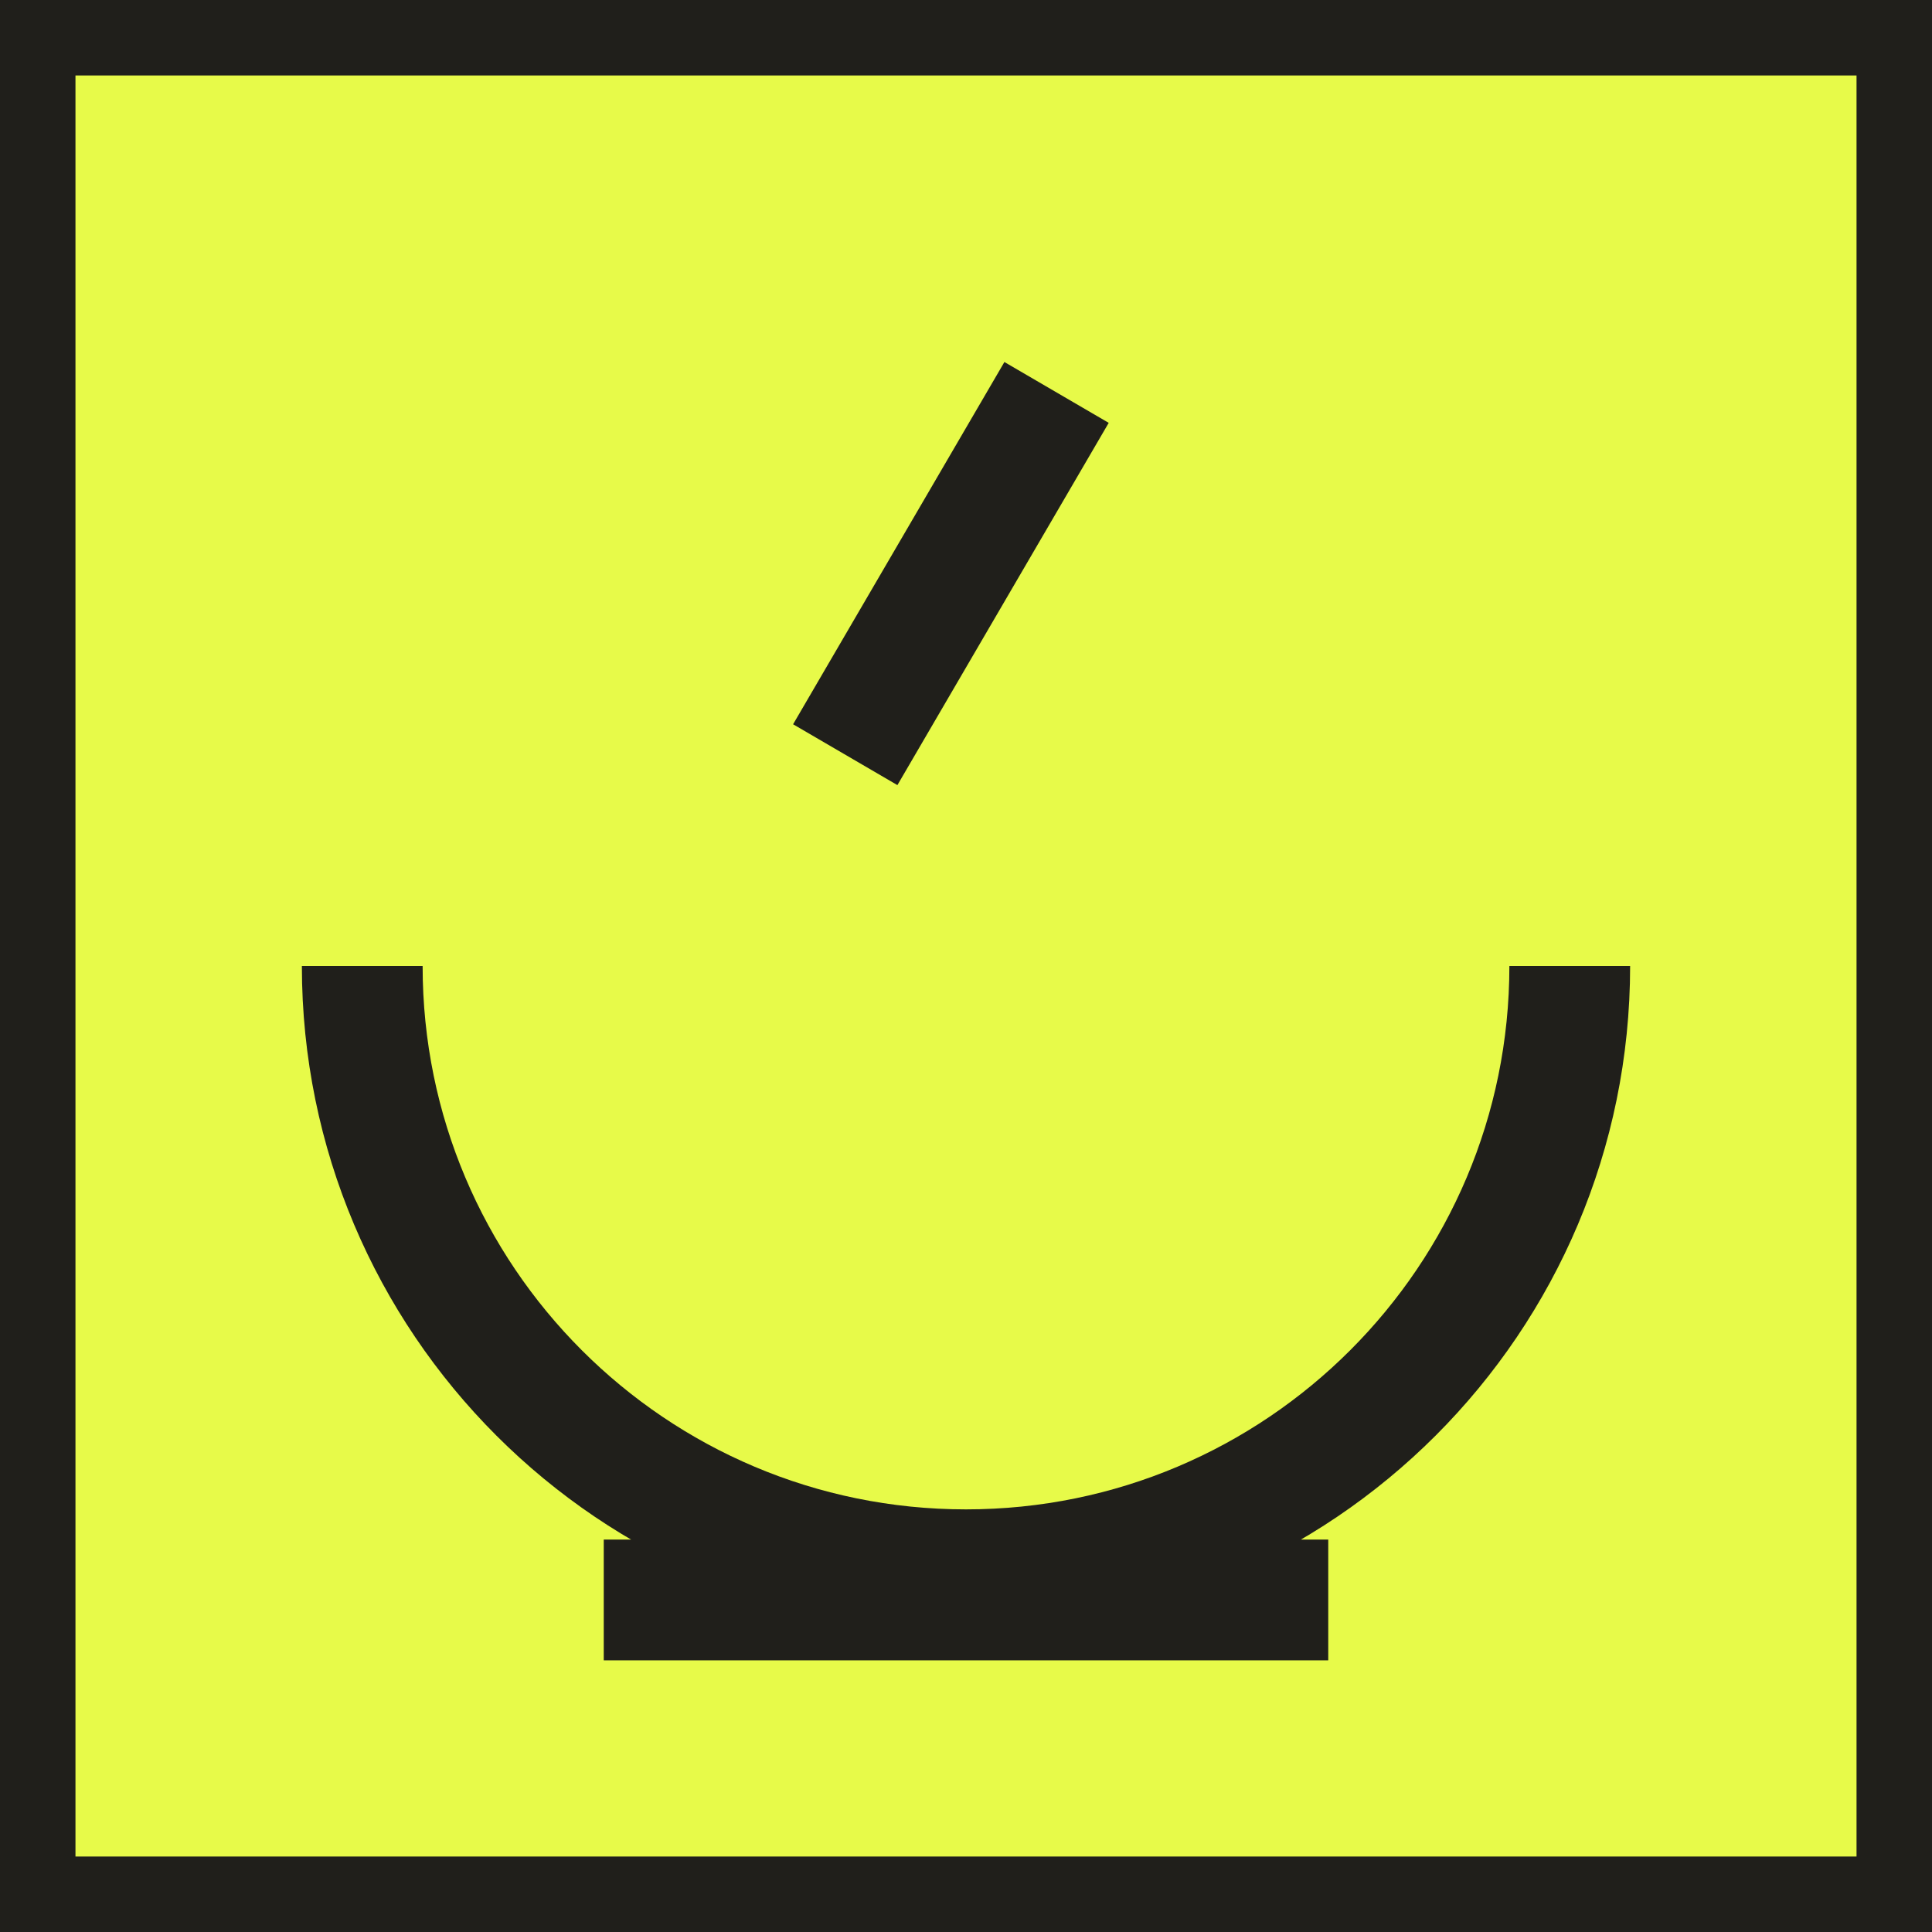
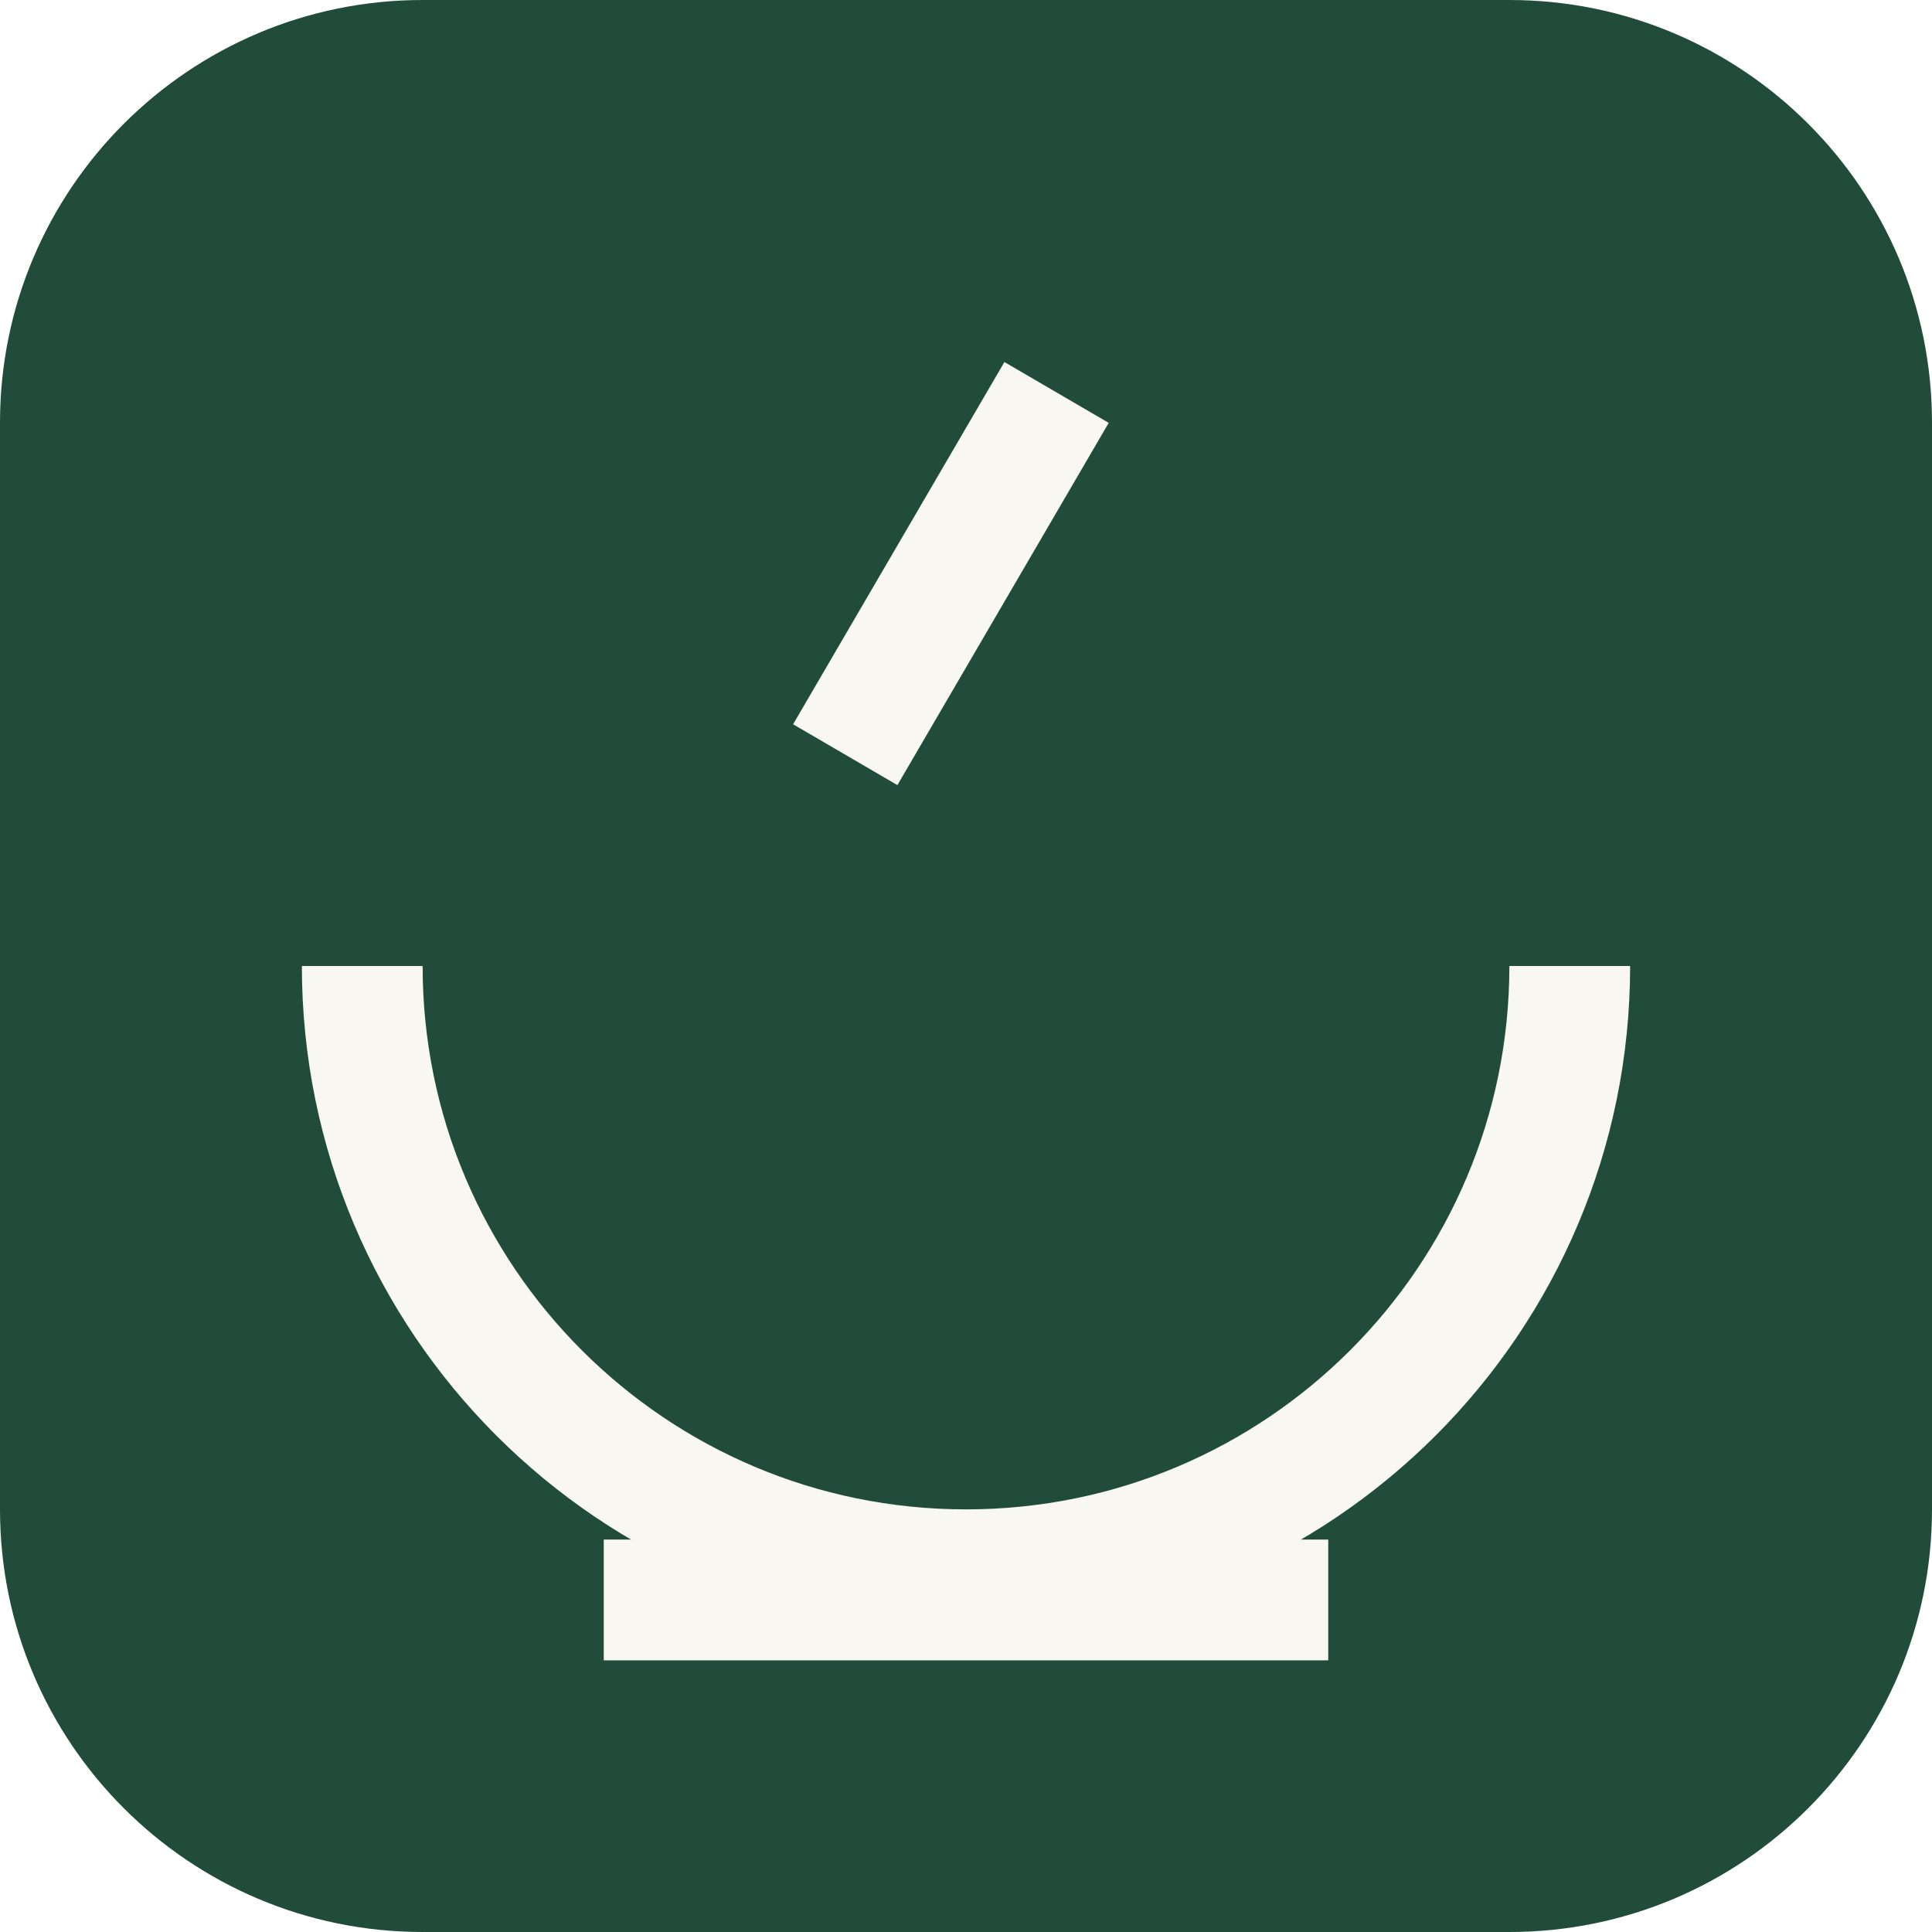
<svg xmlns="http://www.w3.org/2000/svg" viewBox="0 0 64 64">
-   <rect width="64" height="64" fill="#e7fa49" stroke="#201f1b" stroke-width="5" />
-   <path d="M12 32a20 20 0 0 0 40 0M20 53h24M28 25l7-12" fill="none" stroke="#201f1b" stroke-width="4" />
+   <rect width="64" height="64" rx="14" fill="#214c3c" stroke="#f9f7f1" stroke-width="0" />
+   <path d="M12 32a20 20 0 0 0 40 0M20 53h24M28 25l7-12" fill="none" stroke="#f9f7f1" stroke-width="4" />
</svg>
